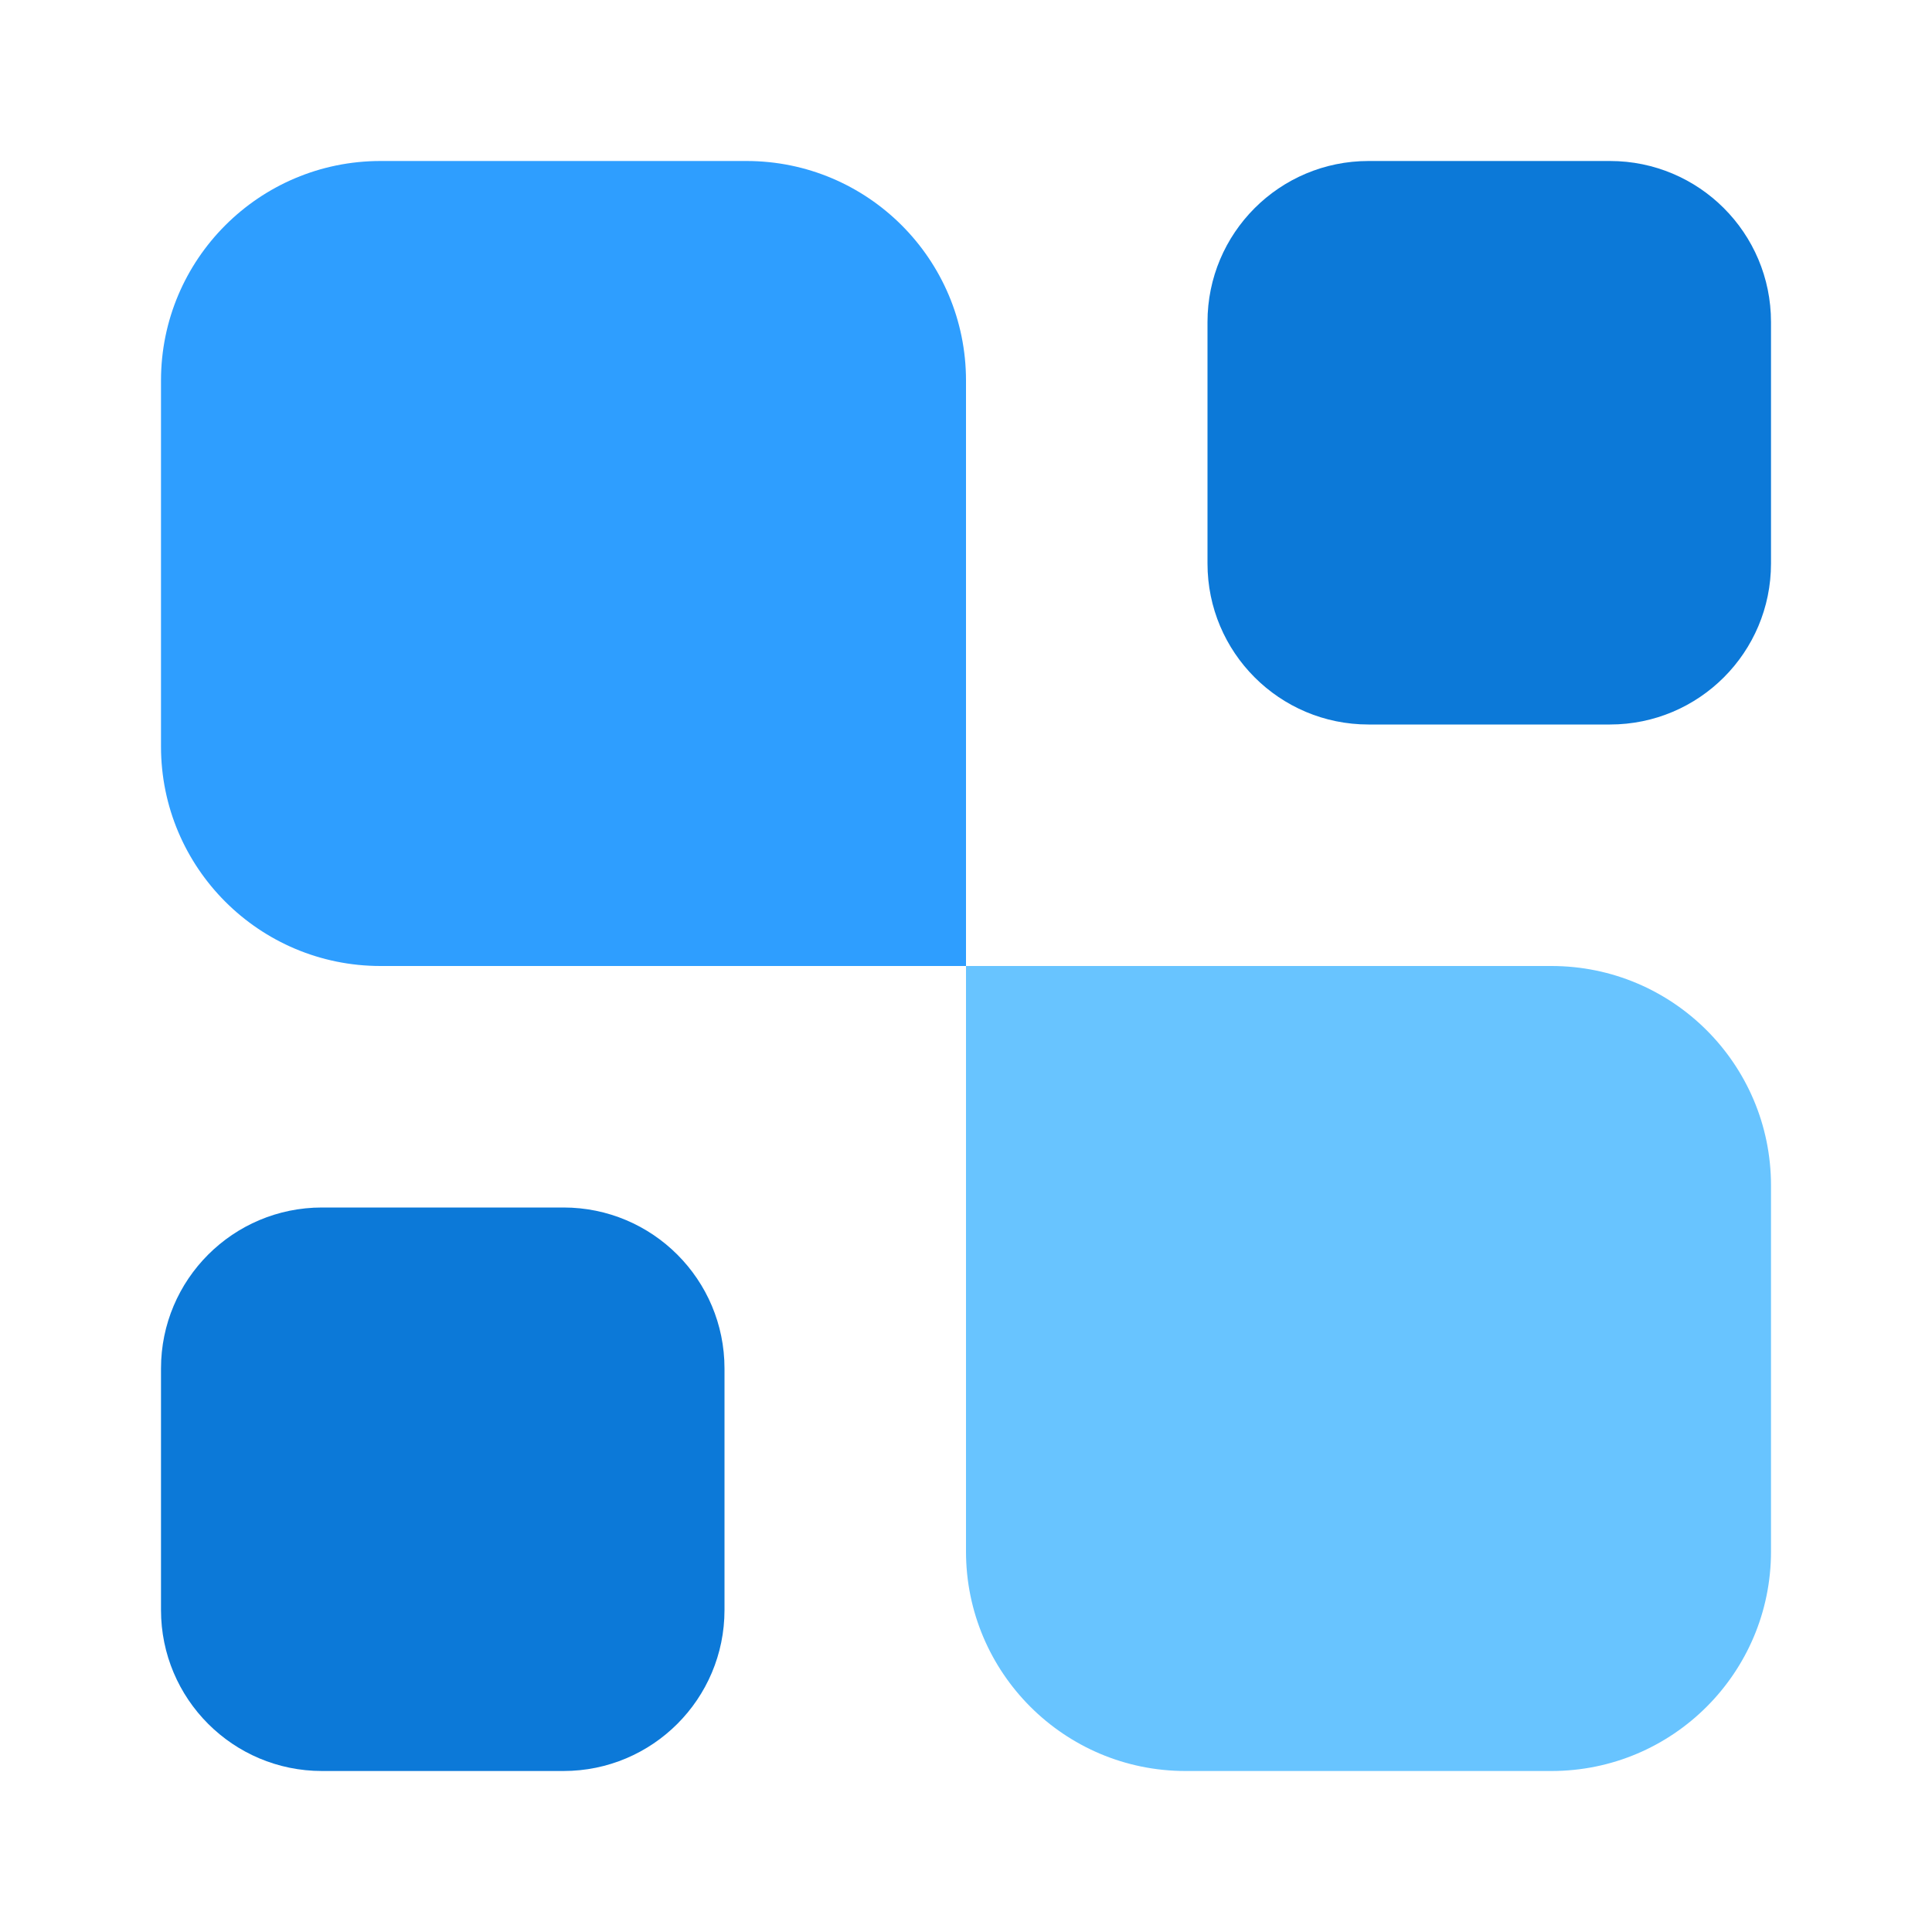
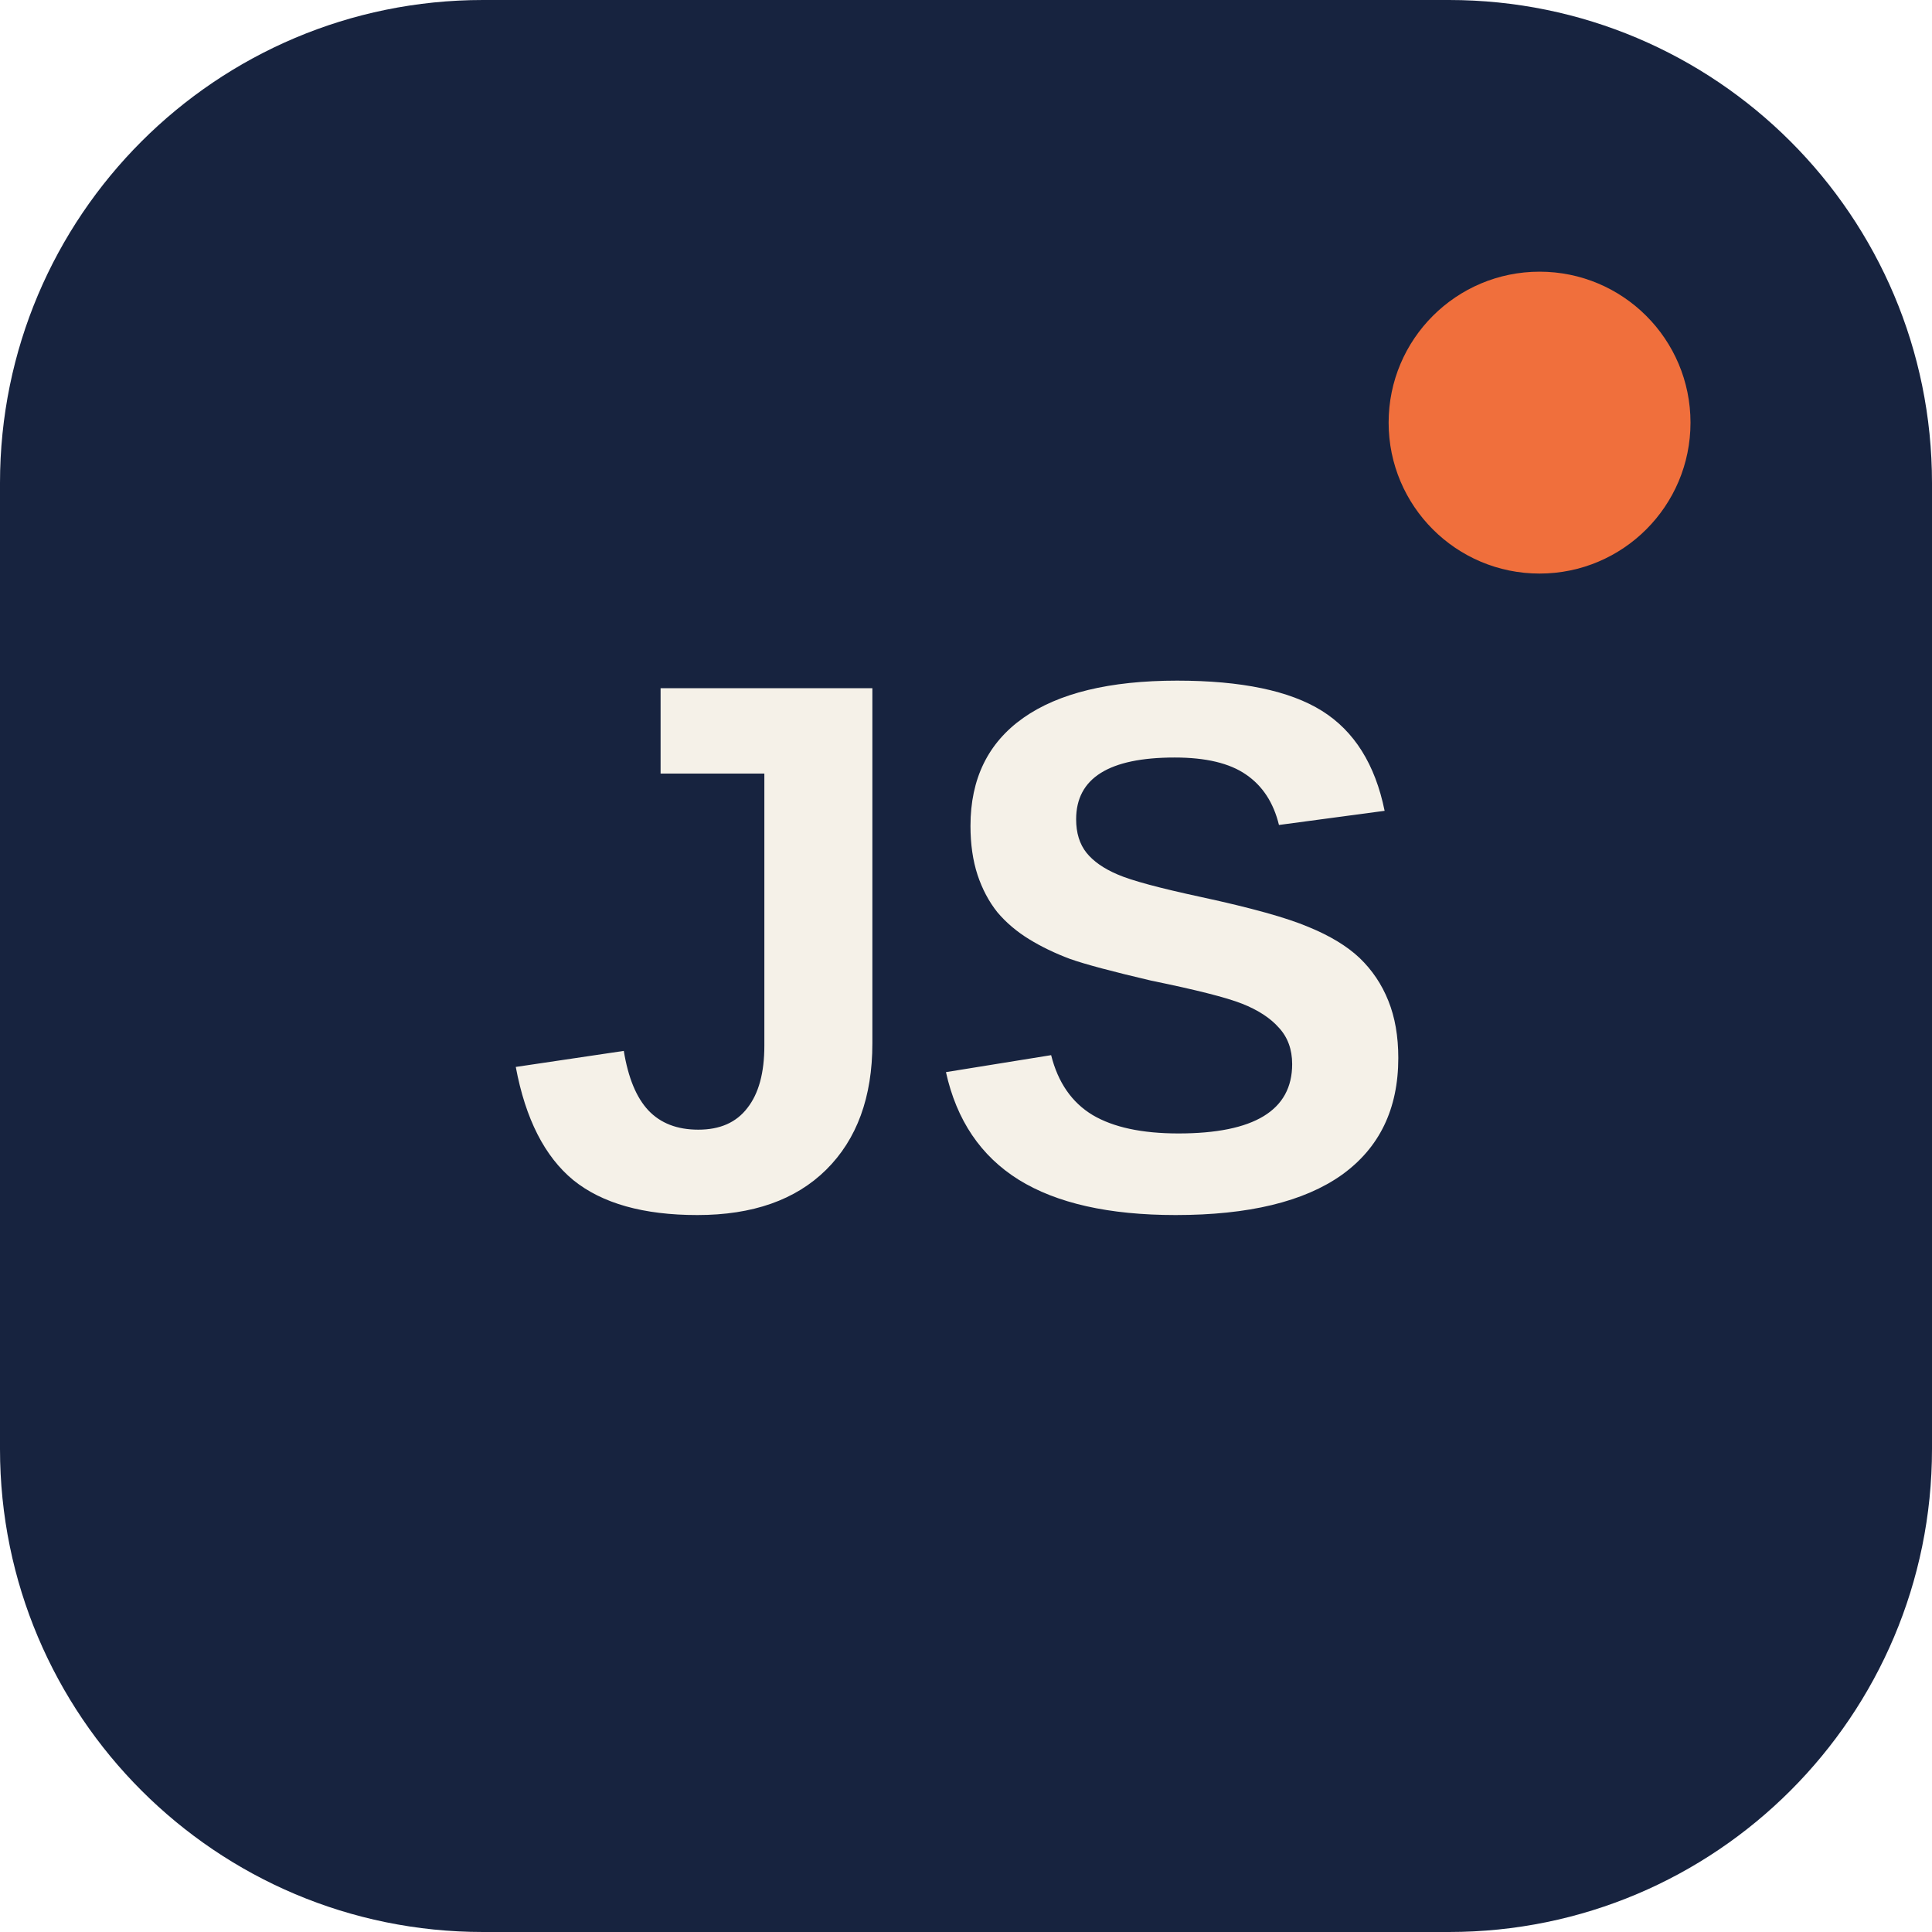
- <svg xmlns="http://www.w3.org/2000/svg" width="24" height="24" viewBox="0 0 24 24" fill="none">
-   <path d="M22 19.273C22 20.779 20.779 22 19.273 22H14.727C13.221 22 12 20.779 12 19.273V12H19.273C20.779 12 22 13.221 22 14.727V19.273Z" fill="#68C4FF" />
-   <path d="M20 2C21.105 2 22 2.895 22 4V7C22 8.105 21.105 9 20 9H17C15.895 9 15 8.105 15 7V4C15 2.895 15.895 2 17 2H20Z" fill="#0C79D8" />
-   <path d="M7 15C8.105 15 9 15.895 9 17V20C9 21.105 8.105 22 7 22H4C2.895 22 2 21.105 2 20V17C2 15.895 2.895 15 4 15H7Z" fill="#0C79D8" />
-   <path d="M12 12H4.727C3.221 12 2 10.779 2 9.273V4.727C2 3.221 3.221 2 4.727 2H9.273C10.779 2 12 3.221 12 4.727V12Z" fill="#2E9EFF" />
+ <svg xmlns="http://www.w3.org/2000/svg" viewBox="0 0 64 64">
+   <rect width="64" height="64" rx="16" fill="#17233f" />
+   <text x="32" y="40" fill="#f5f1e8" font-family="Arial, Helvetica, sans-serif" font-size="25" font-weight="700" text-anchor="middle">JS</text>
+   <circle cx="51" cy="14" r="5" fill="#f06f3c" />
</svg>
